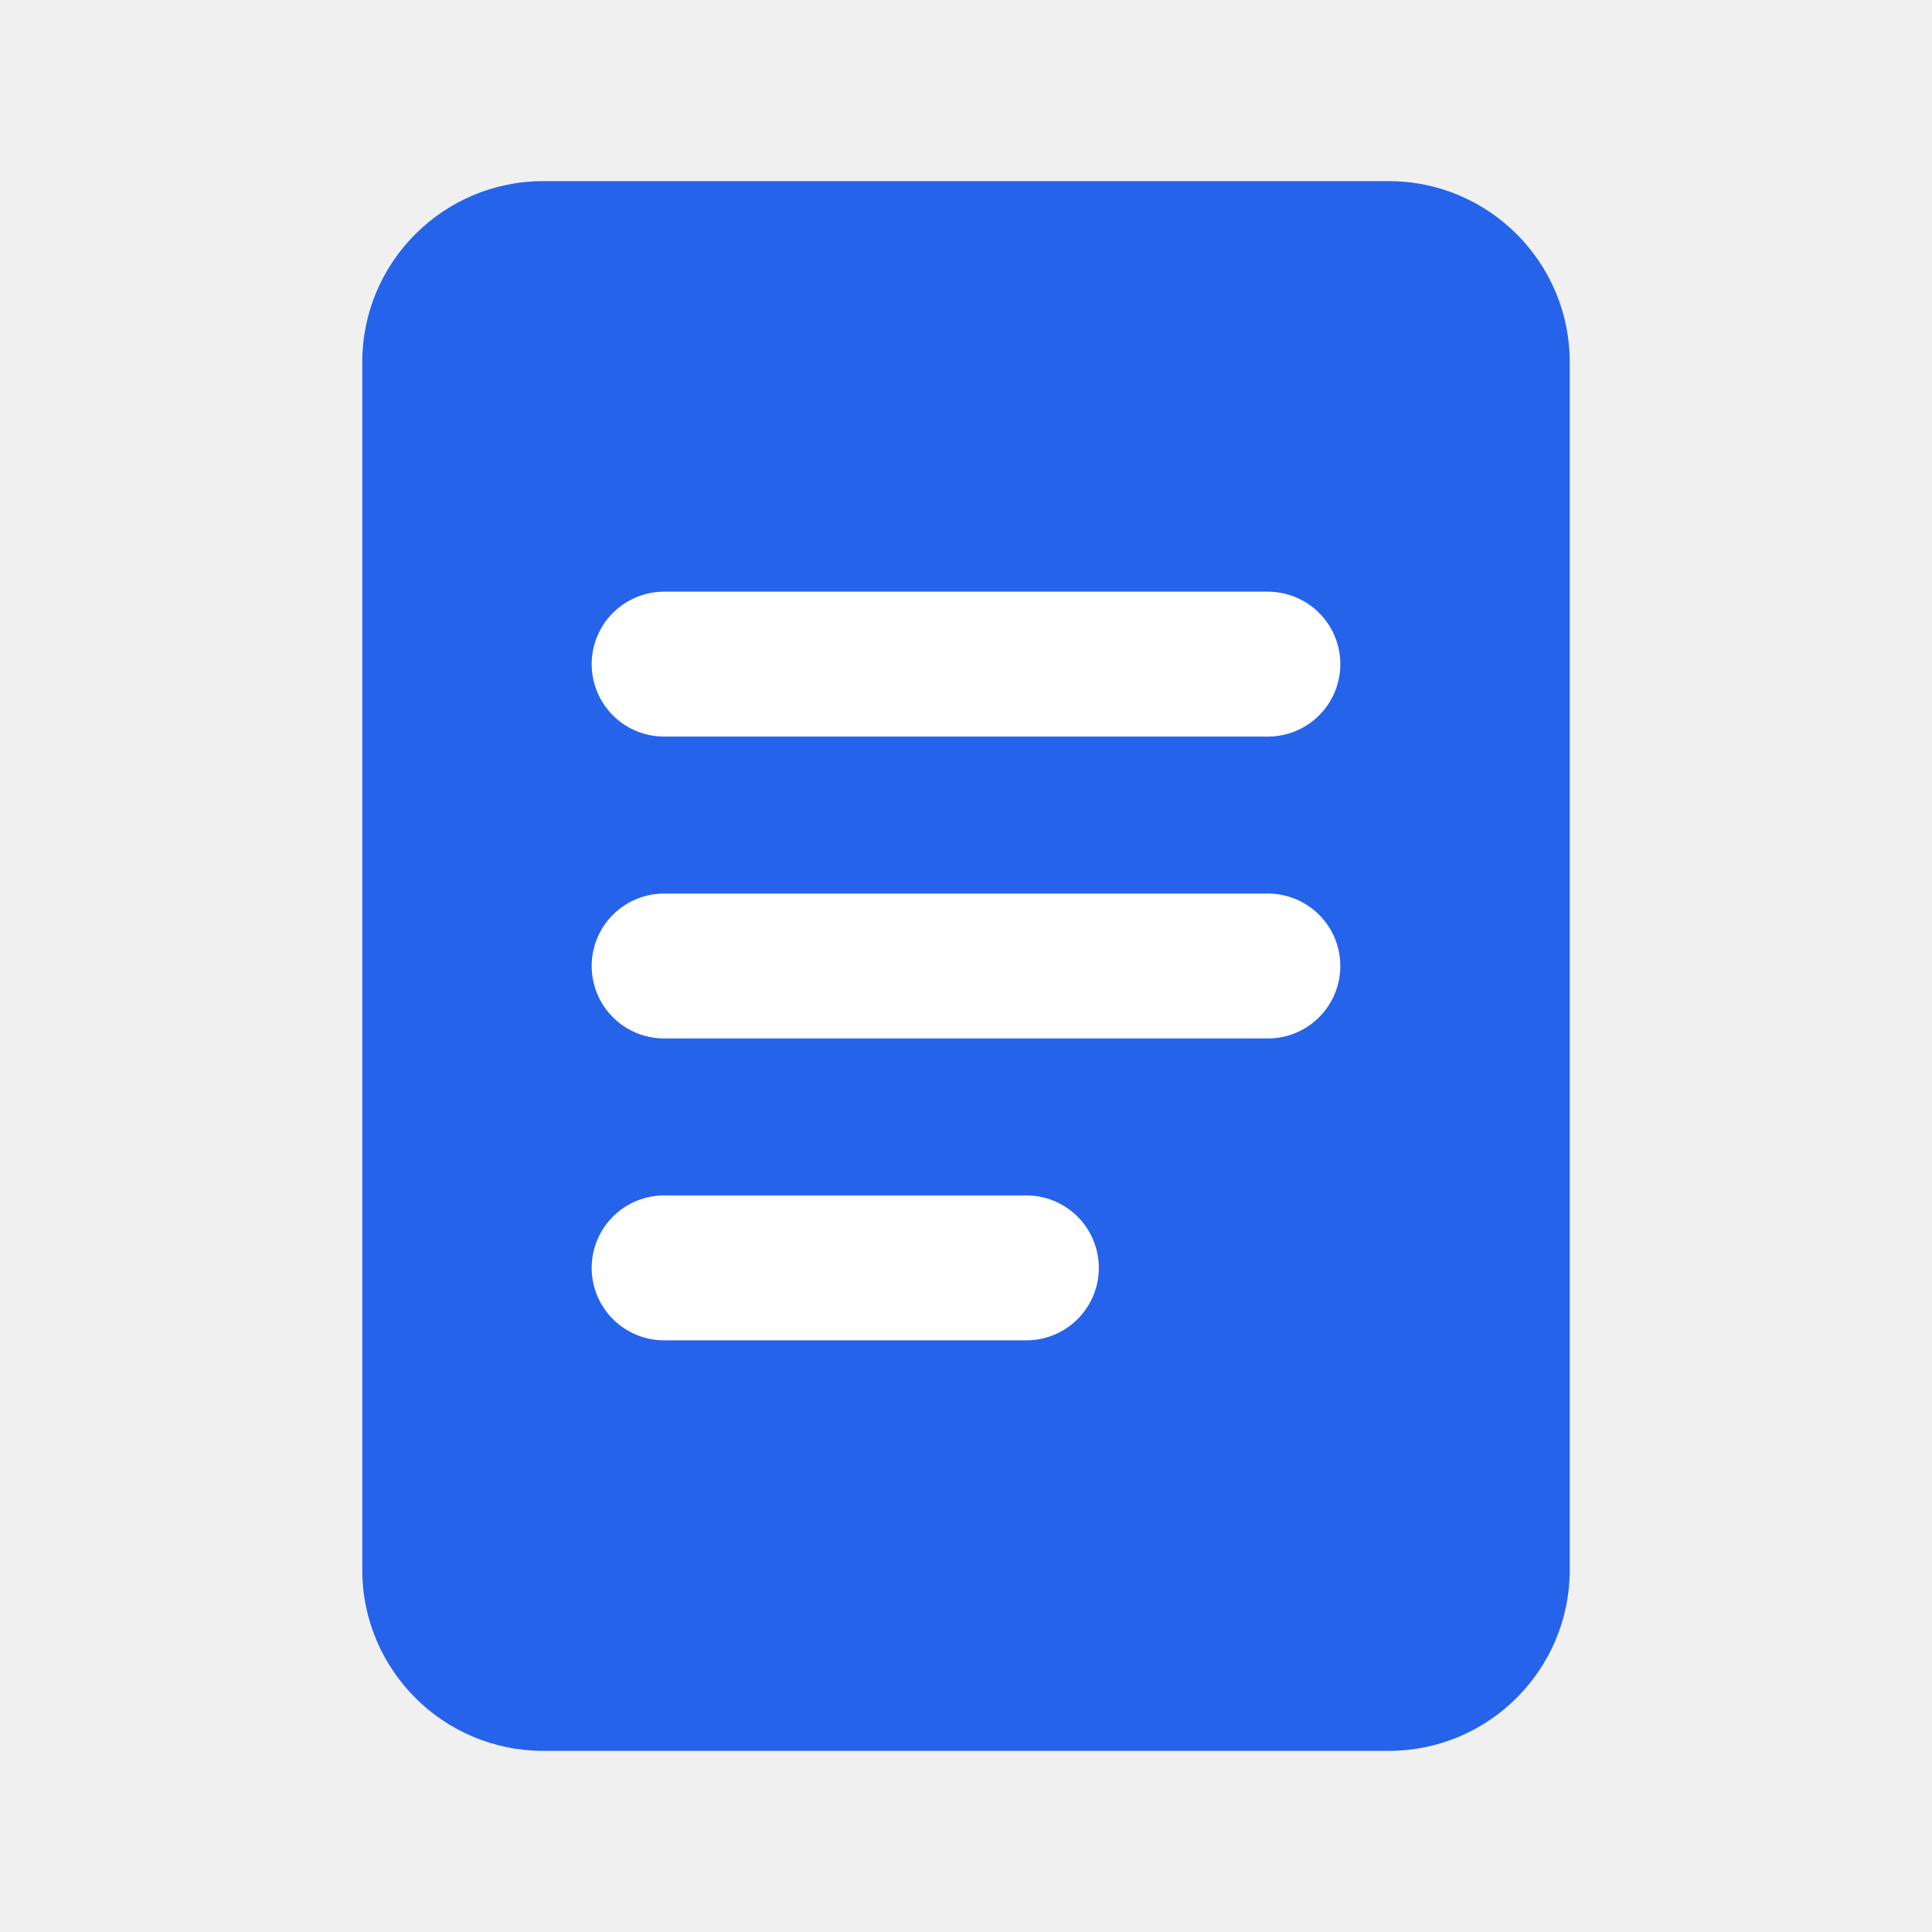
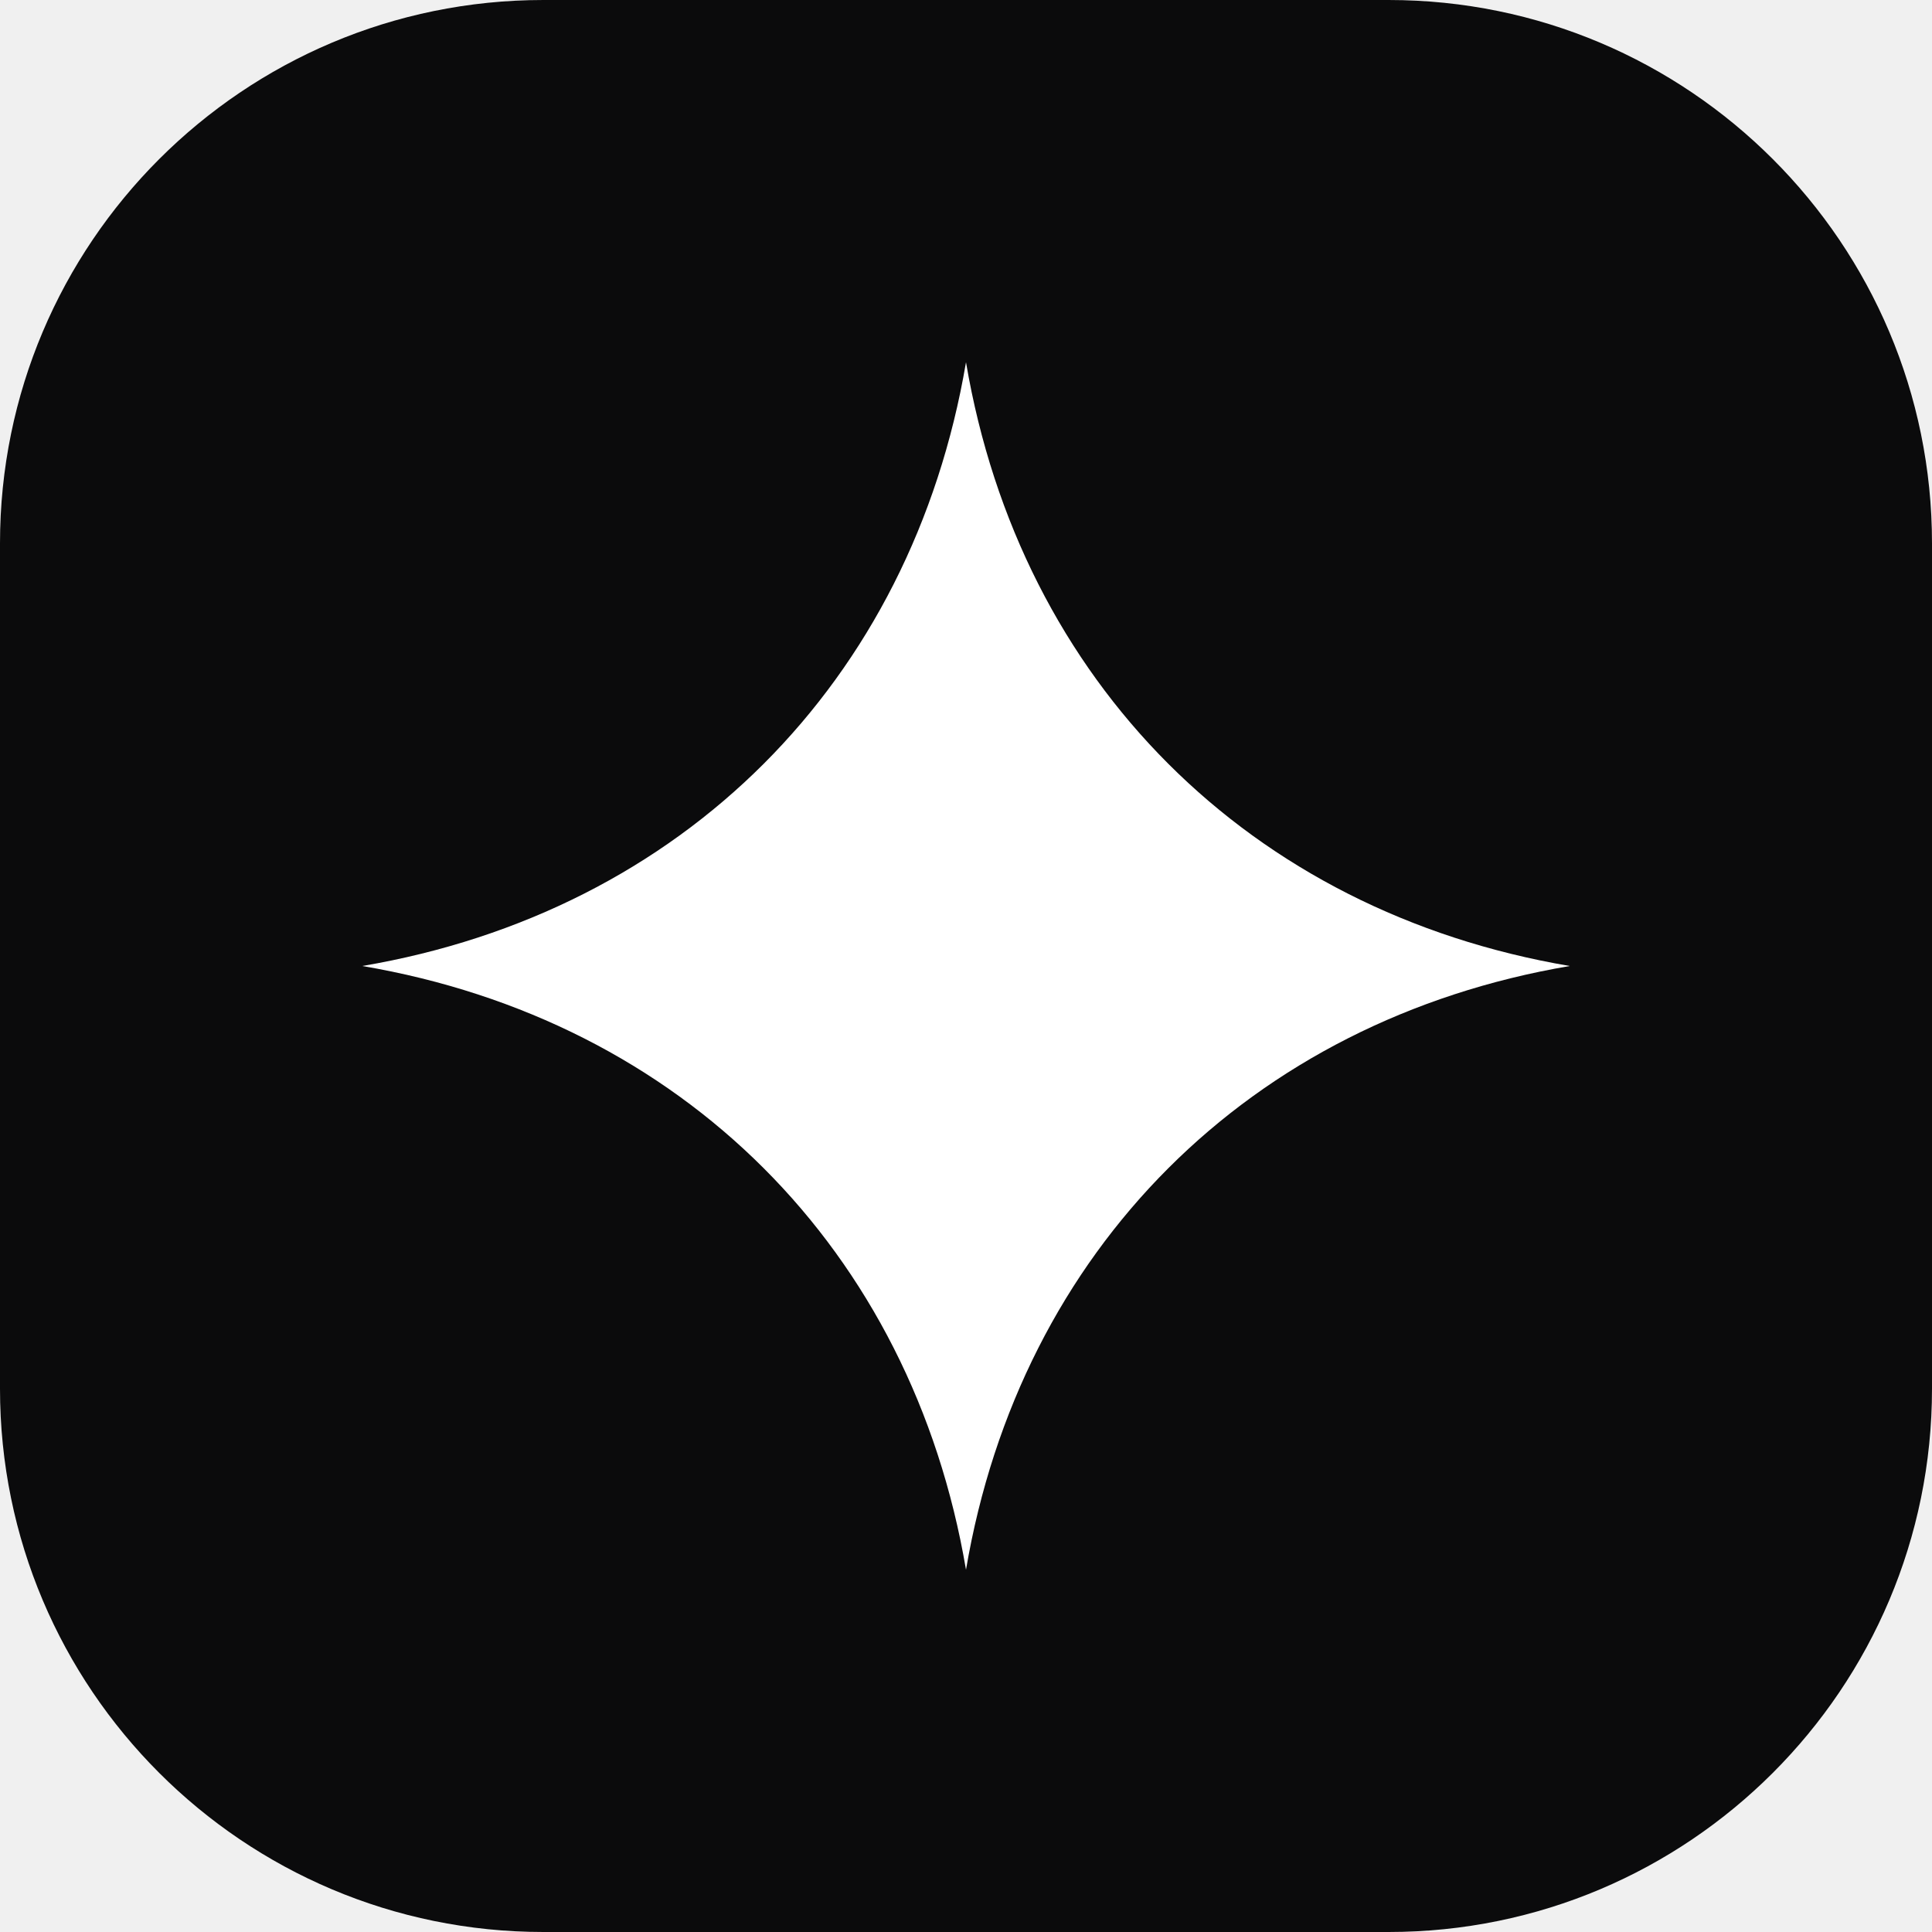
<svg xmlns="http://www.w3.org/2000/svg" viewBox="0 0 32 32">
-   <rect x="6" y="3" width="20" height="26" rx="3" fill="#2563eb" />
-   <path d="M11 11h10M11 16h10M11 21h6" stroke="#fff" stroke-width="2.4" stroke-linecap="round" />
+   <rect width="32" height="32" rx="9" fill="#0b0b0c" />
+   <path d="M16 6c.9 5.3 4.7 9.1 10 10-5.3.9-9.1 4.7-10 10-.9-5.3-4.7-9.1-10-10 5.3-.9 9.1-4.7 10-10z" fill="#fff" />
</svg>
